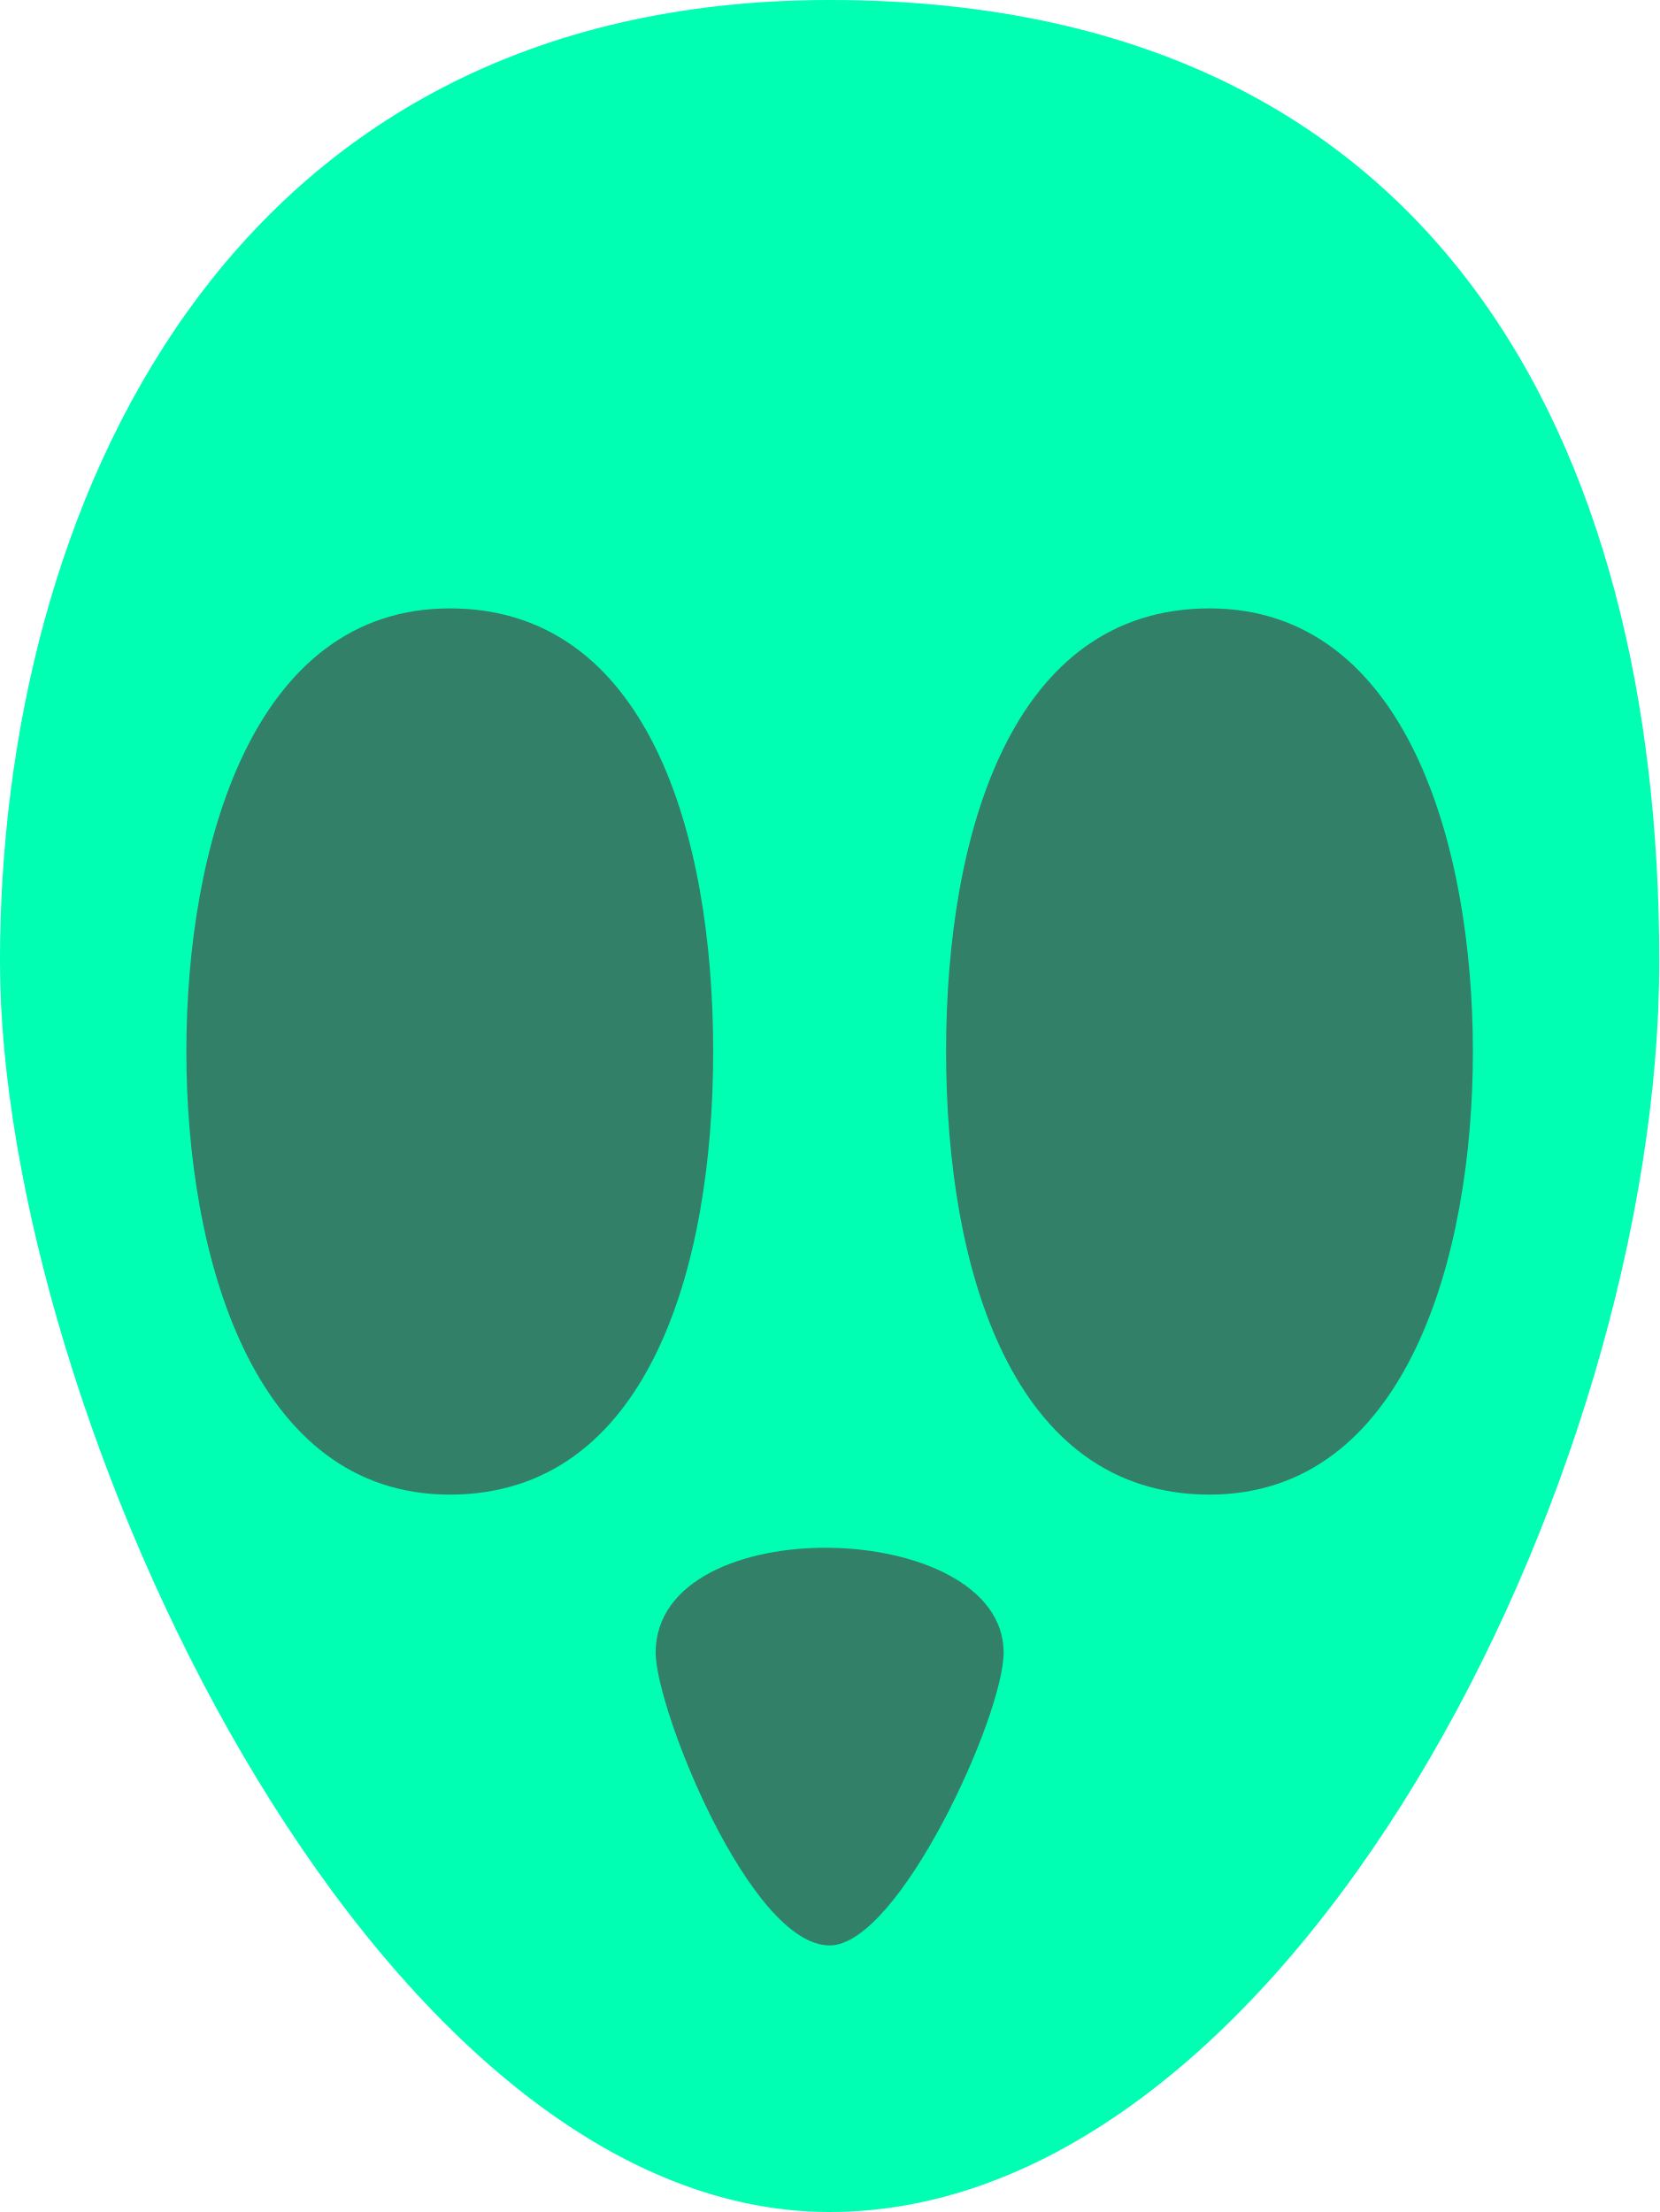
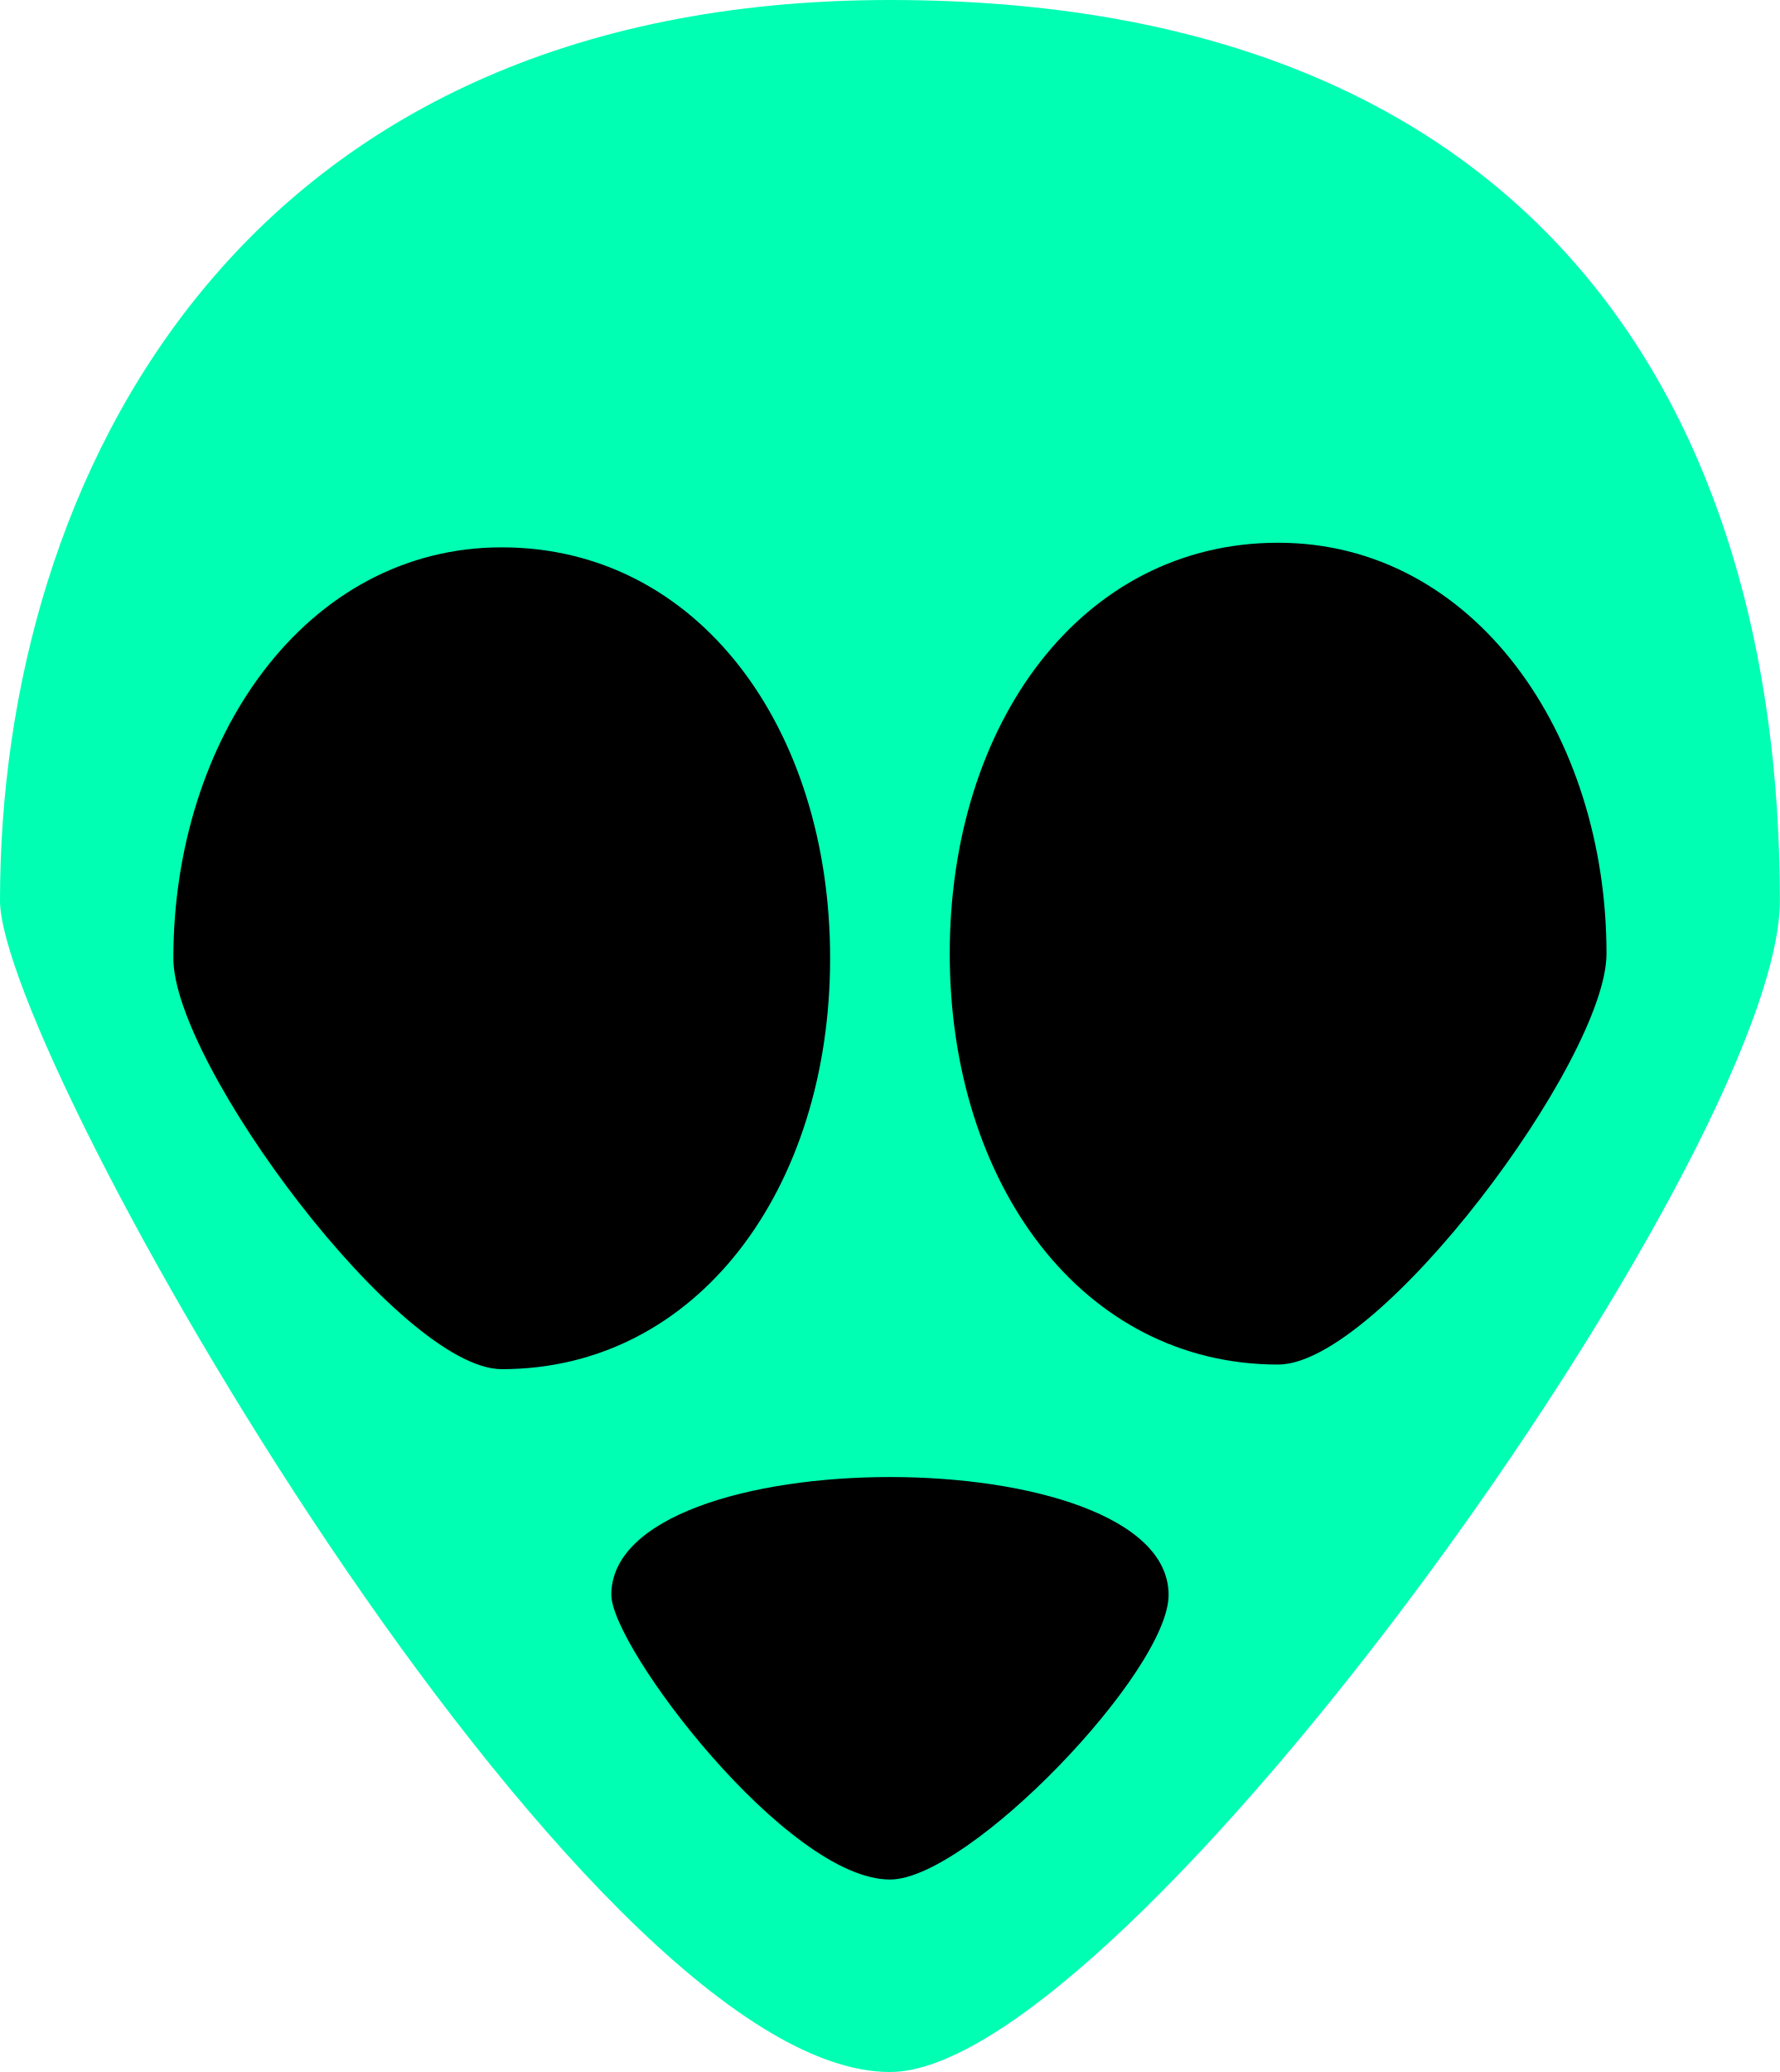
- <svg xmlns="http://www.w3.org/2000/svg" version="1.1" width="37.443" height="49.92" viewBox="0,0,37.443,49.92">
-   <g transform="translate(-221.2783,-155.04)">
+ <svg xmlns="http://www.w3.org/2000/svg" version="1.1" width="42.888" height="49.92" viewBox="0,0,42.888,49.92">
+   <g transform="translate(-218.5561,-155.04)">
    <g data-paper-data="{&quot;isPaintingLayer&quot;:true}" fill-rule="nonzero" stroke="none" stroke-width="0" stroke-linecap="butt" stroke-linejoin="miter" stroke-miterlimit="10" stroke-dasharray="" stroke-dashoffset="0" style="mix-blend-mode: normal">
-       <path d="M240,155.04c13.703,0 18.722,9.988 18.722,21.695c0,11.707 -8.382,28.225 -18.722,28.225c-10.34,0 -18.722,-18.078 -18.722,-28.225c0,-10.147 5.018,-21.695 18.722,-21.695z" fill="#00ffb3" />
-       <g fill="#338069">
+       <path d="M240,155.04c15.696,0 21.444,9.988 21.444,21.695c0,6.106 -15.778,28.225 -21.444,28.225c-7.44,0 -21.444,-24.453 -21.444,-28.225c0,-10.147 5.748,-21.695 21.444,-21.695z" fill="#00ffb3" />
+       <g fill="#000000">
        <g>
-           <path d="M231.428,168.77c4.456,0 5.944,5.062 5.944,10c0,4.938 -1.501,10 -5.944,10c-4.443,0 -5.944,-5.38 -5.944,-10c0,-4.62 1.488,-10 5.944,-10z" />
-           <path d="M254.516,178.77c0,4.62 -1.501,10 -5.944,10c-4.443,0 -5.944,-5.062 -5.944,-10c0,-4.938 1.488,-10 5.944,-10c4.456,0 5.944,5.38 5.944,10z" data-paper-data="{&quot;index&quot;:null}" />
+           <path d="M230.646,168.227c4.733,0 7.913,4.35 7.913,9.9c0,5.551 -3.195,9.9 -7.913,9.9c-2.44,0 -7.913,-7.351 -7.913,-9.9c0,-5.28 3.18,-9.9 7.913,-9.9z" />
+           <path d="M257.267,178.016c0,2.549 -5.473,9.9 -7.913,9.9c-4.717,0 -7.913,-4.35 -7.913,-9.9c0,-5.551 3.18,-9.9 7.913,-9.9c4.733,0 7.913,4.62 7.913,9.9z" data-paper-data="{&quot;index&quot;:null}" />
        </g>
-         <path d="M243.926,192.338c0,1.422 -2.359,6.606 -3.926,6.606c-1.8,0 -3.926,-5.344 -3.926,-6.606c0,-3.262 7.853,-3.052 7.853,0z" data-paper-data="{&quot;index&quot;:null}" />
+         <path d="M233.286,193.466c0,-3.787 13.429,-3.787 13.429,0c0,1.836 -4.804,6.857 -6.714,6.857c-2.48,0 -6.714,-5.603 -6.714,-6.857z" />
      </g>
    </g>
  </g>
</svg>
